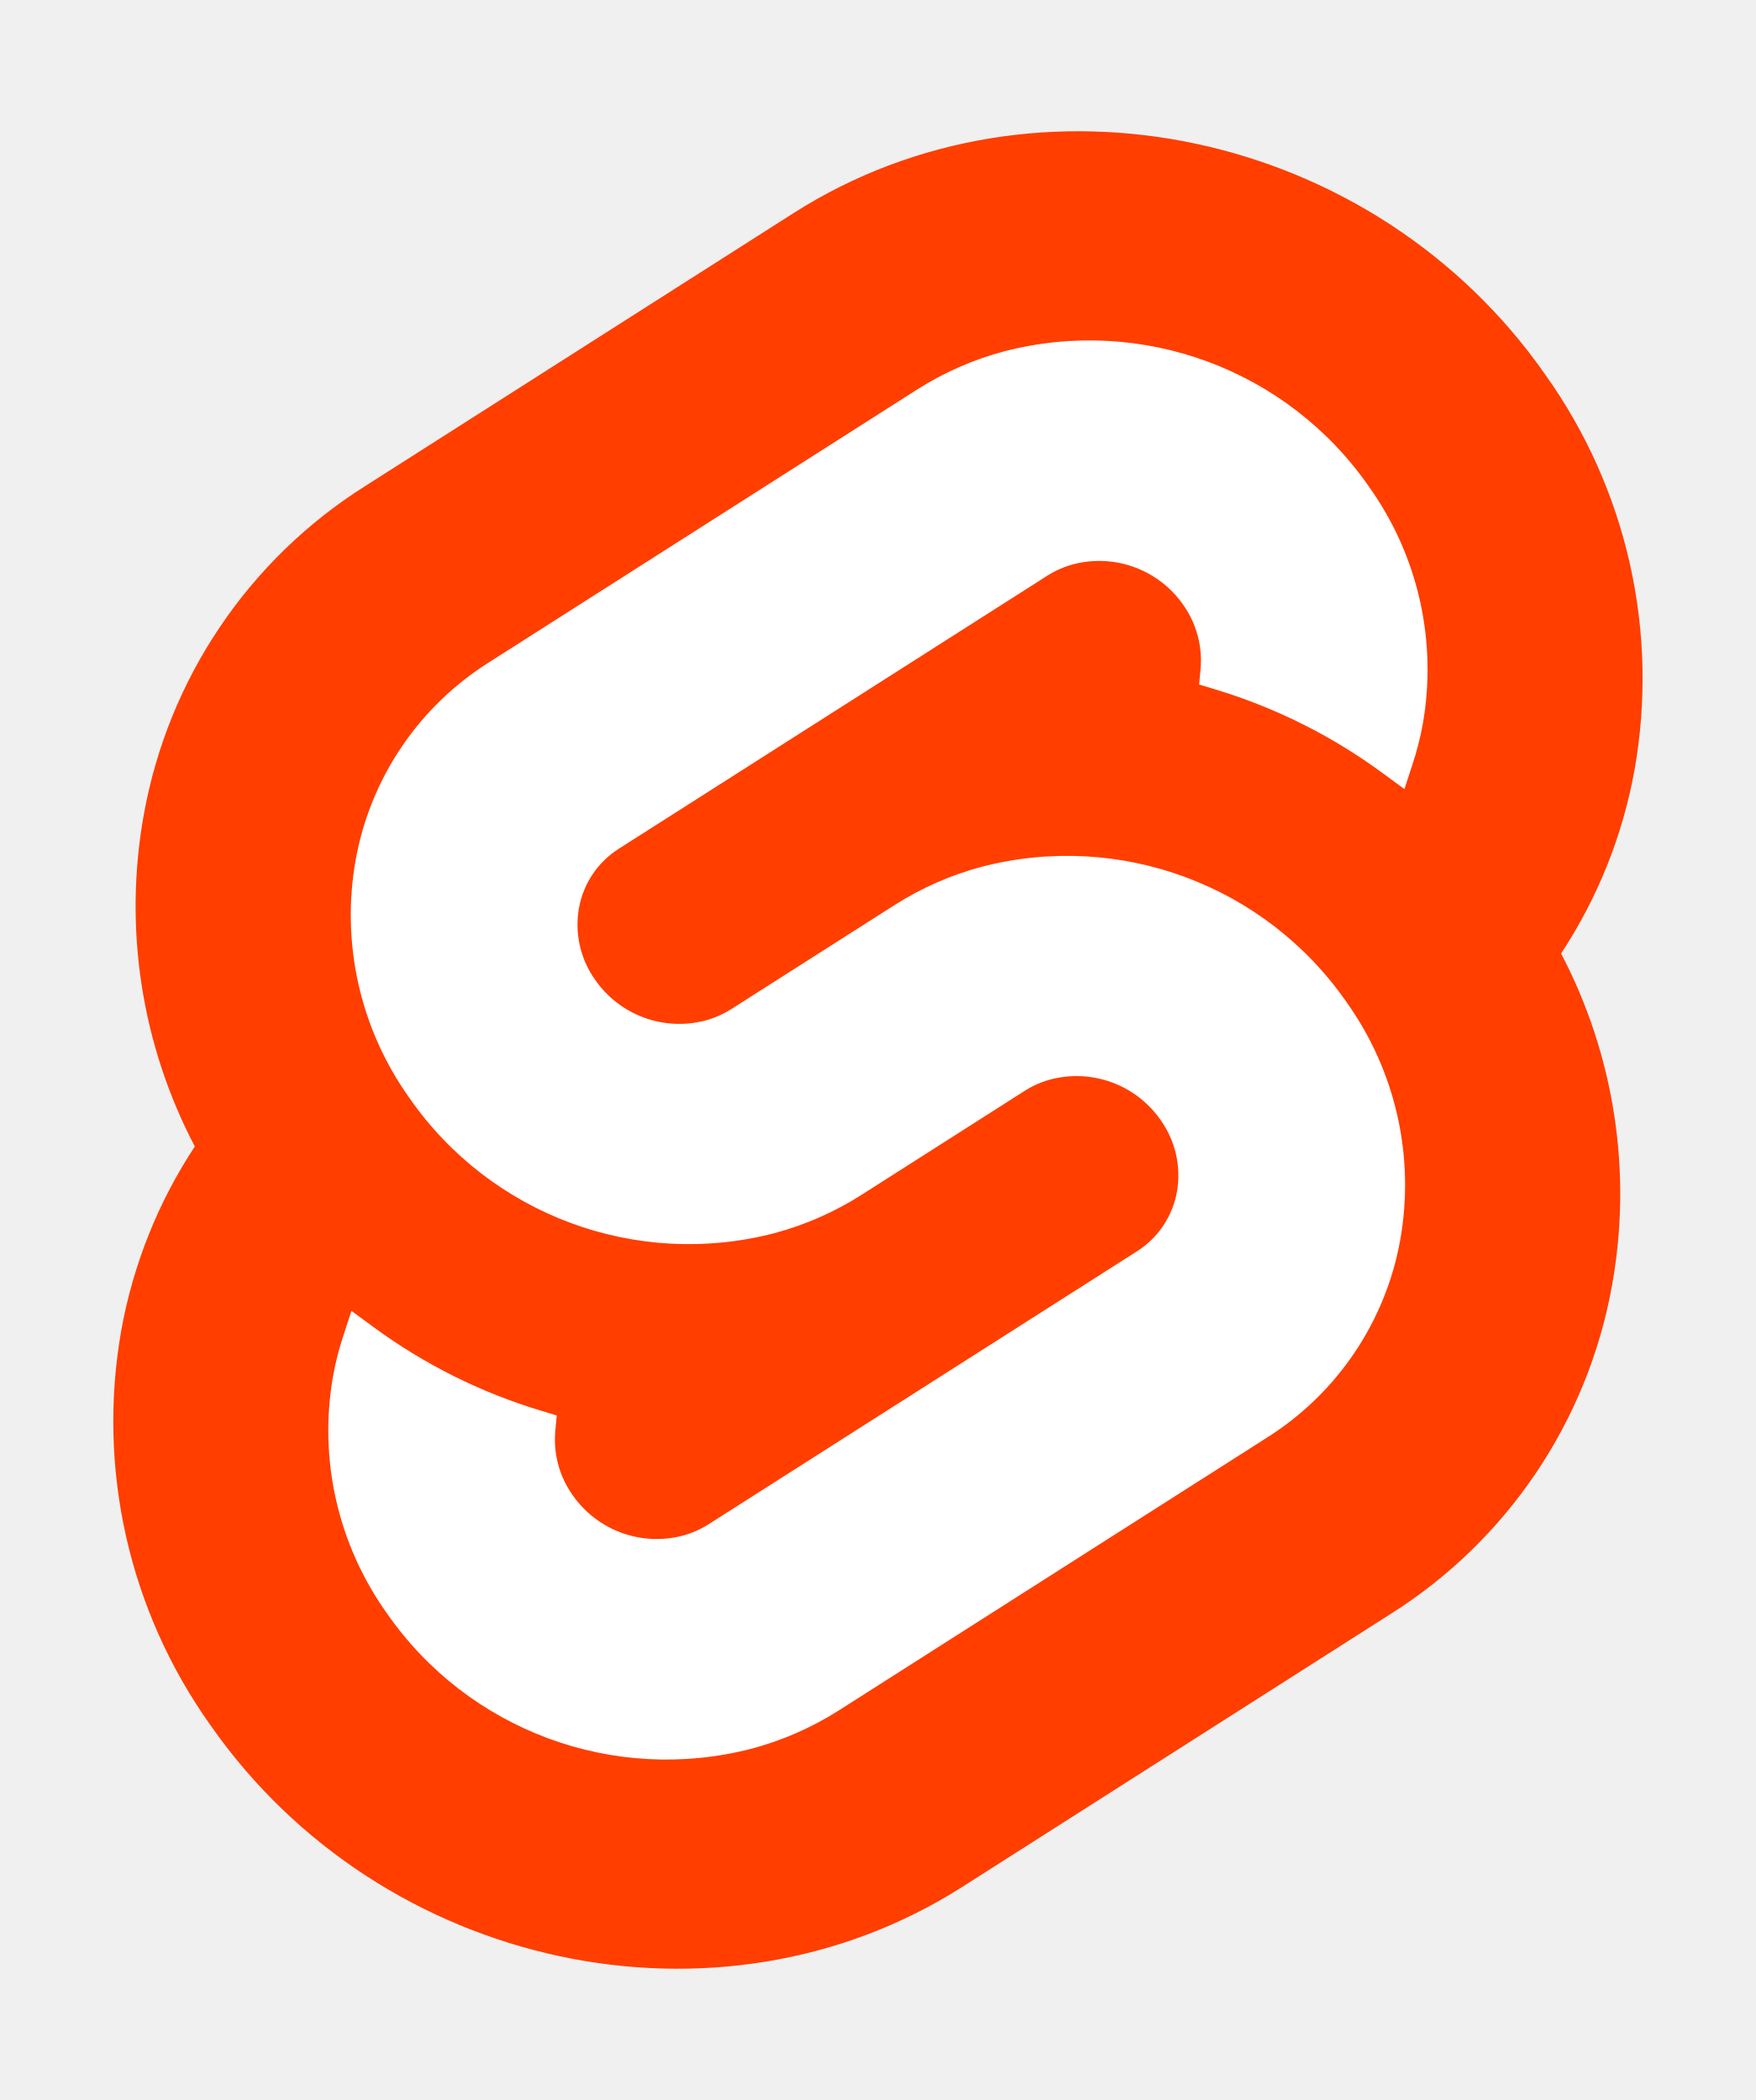
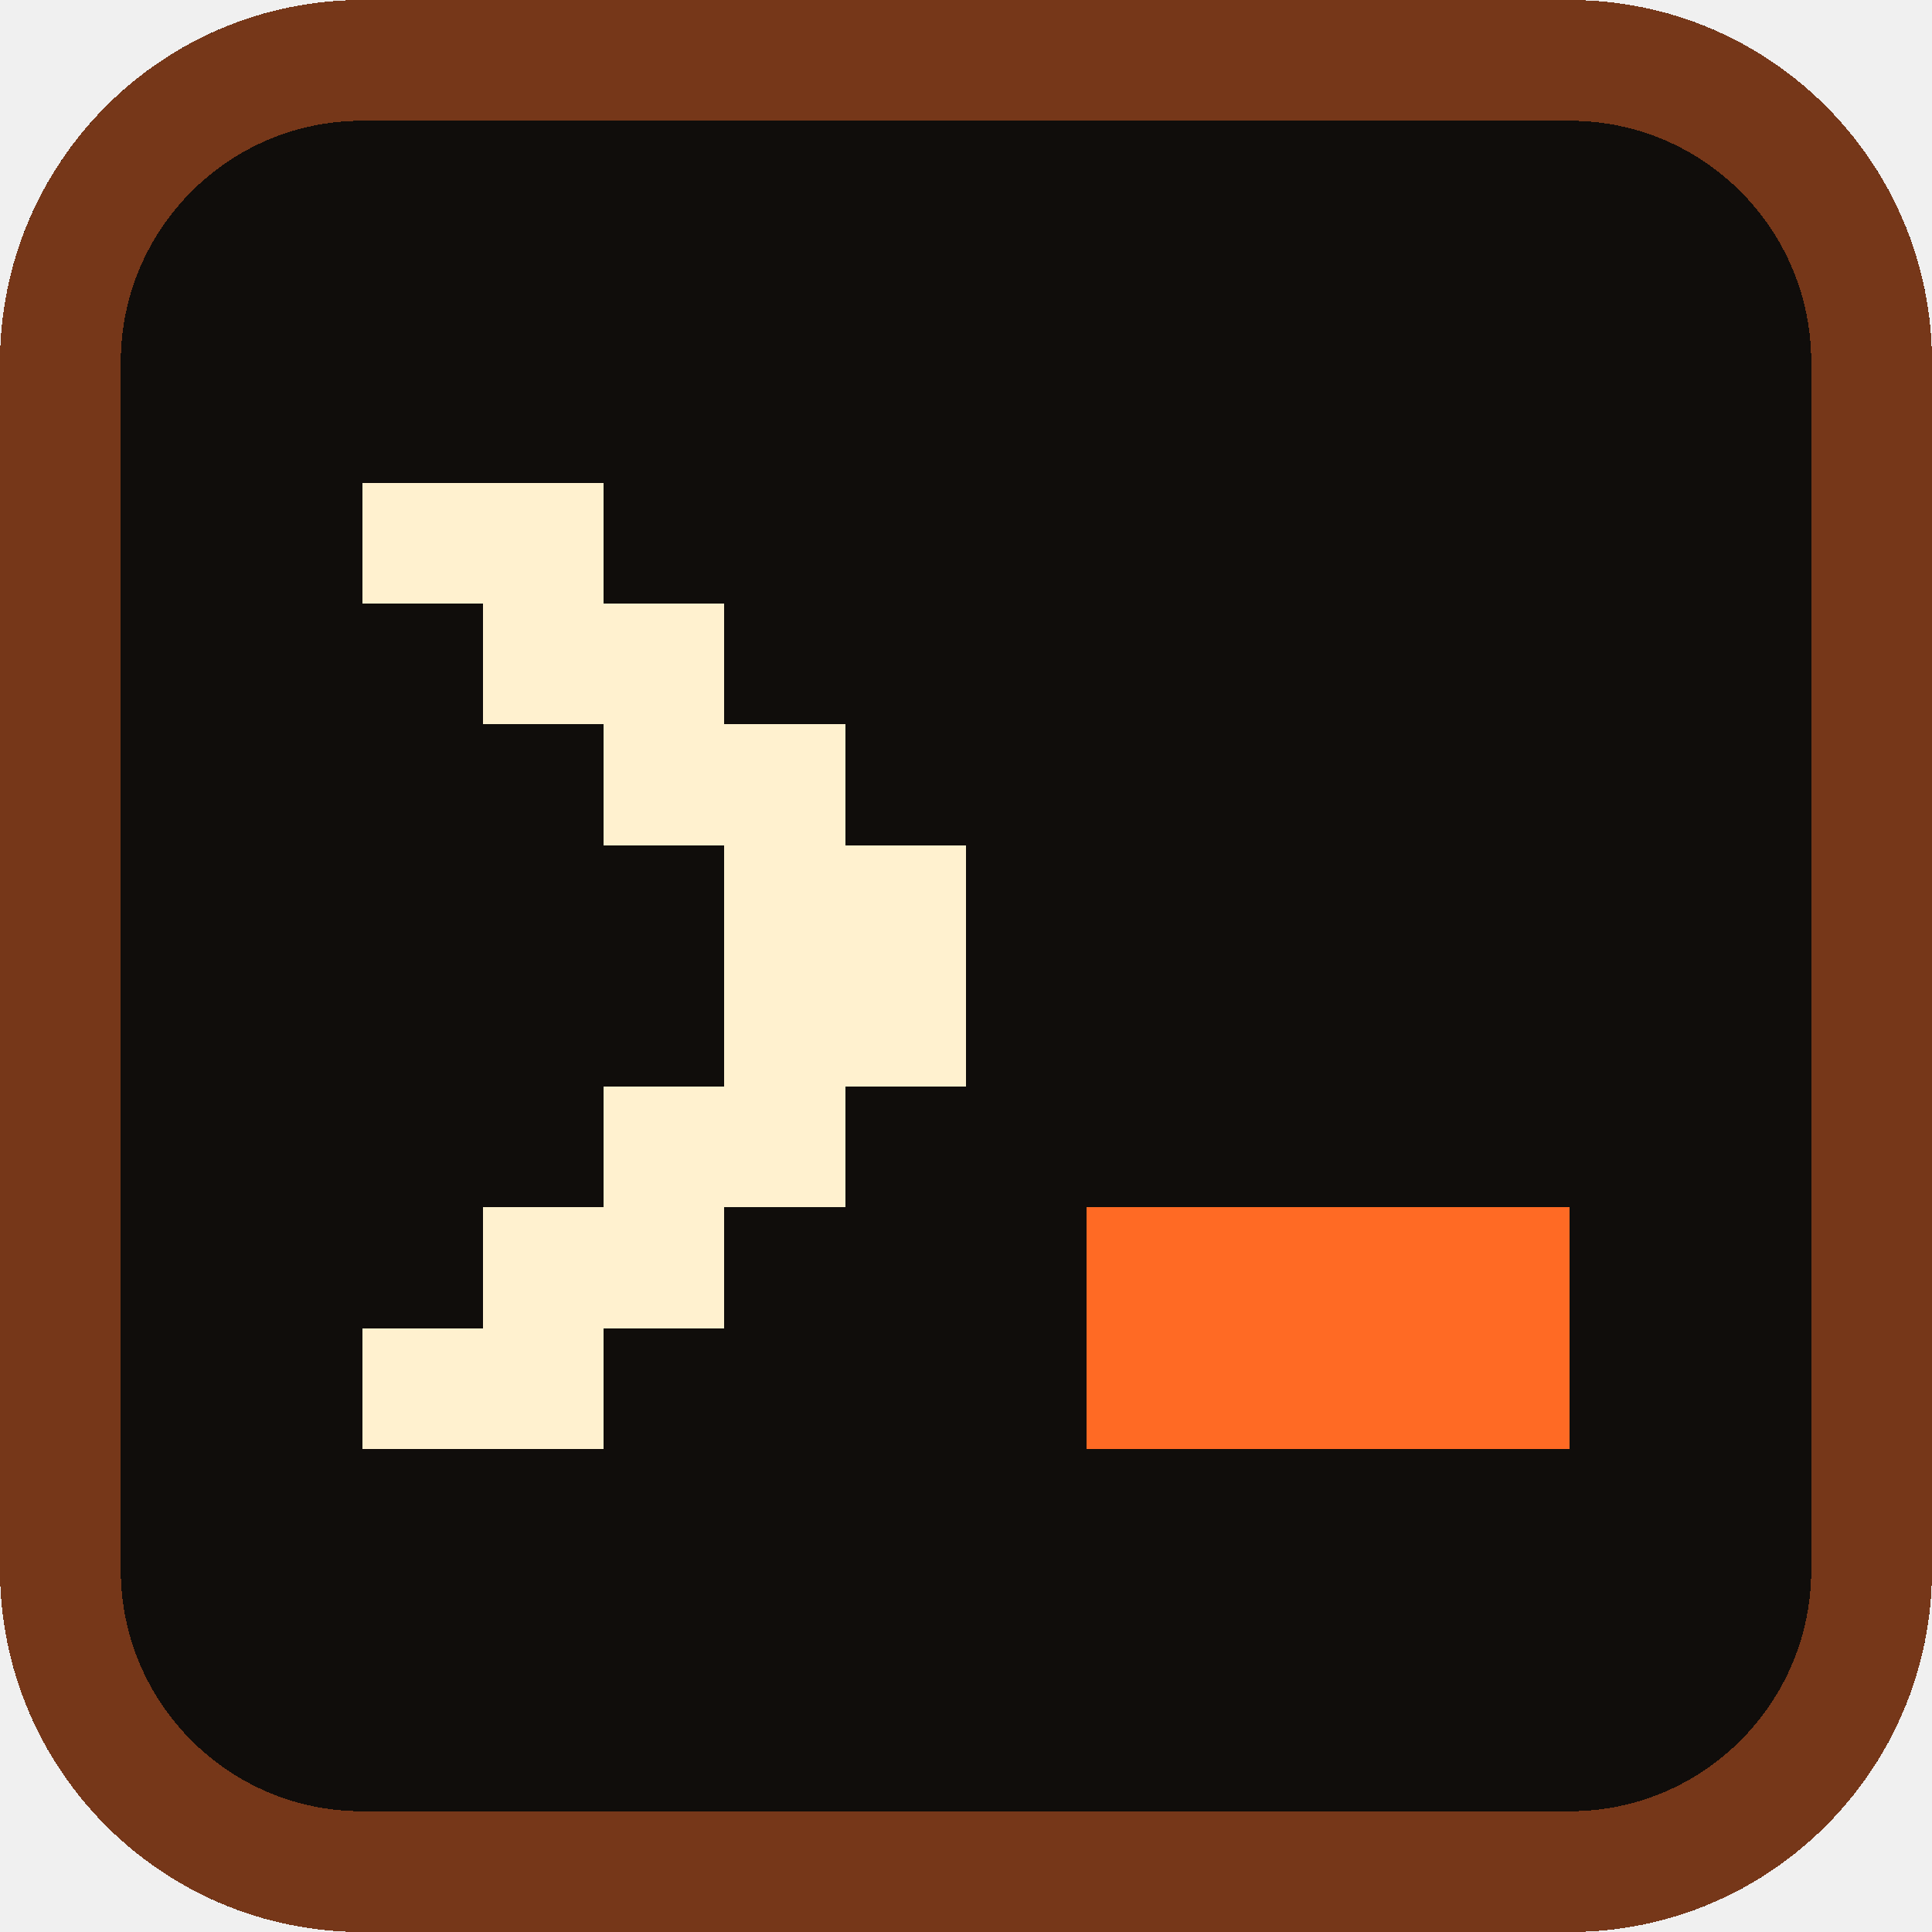
- <svg xmlns="http://www.w3.org/2000/svg" width="107" height="128" viewBox="0 0 107 128">
-   <path d="M94.157 22.819c-10.4-14.885-30.94-19.297-45.792-9.835L22.282 29.608A29.92 29.92 0 0 0 8.764 49.65a31.5 31.5 0 0 0 3.108 20.231 30 30 0 0 0-4.477 11.183 31.9 31.9 0 0 0 5.448 24.116c10.402 14.887 30.942 19.297 45.791 9.835l26.083-16.624A29.92 29.92 0 0 0 98.235 78.35a31.53 31.53 0 0 0-3.105-20.232 30 30 0 0 0 4.474-11.182 31.88 31.88 0 0 0-5.447-24.116" style="fill:#ff3e00" />
-   <path d="M45.817 106.582a20.72 20.72 0 0 1-22.237-8.243 19.17 19.17 0 0 1-3.277-14.503 18 18 0 0 1 .624-2.435l.49-1.498 1.337.981a33.6 33.6 0 0 0 10.203 5.098l.97.294-.09.968a5.85 5.85 0 0 0 1.052 3.878 6.24 6.24 0 0 0 6.695 2.485 5.8 5.8 0 0 0 1.603-.704L69.27 76.28a5.43 5.43 0 0 0 2.45-3.631 5.8 5.8 0 0 0-.987-4.371 6.24 6.24 0 0 0-6.698-2.487 5.7 5.7 0 0 0-1.6.704l-9.953 6.345a19 19 0 0 1-5.296 2.326 20.72 20.72 0 0 1-22.237-8.243 19.17 19.17 0 0 1-3.277-14.502 17.99 17.99 0 0 1 8.13-12.052l26.081-16.623a19 19 0 0 1 5.3-2.329 20.72 20.72 0 0 1 22.237 8.243 19.17 19.17 0 0 1 3.277 14.503 18 18 0 0 1-.624 2.435l-.49 1.498-1.337-.98a33.6 33.6 0 0 0-10.203-5.1l-.97-.294.09-.968a5.86 5.86 0 0 0-1.052-3.878 6.24 6.24 0 0 0-6.696-2.485 5.8 5.8 0 0 0-1.602.704L37.73 51.72a5.42 5.42 0 0 0-2.449 3.63 5.79 5.79 0 0 0 .986 4.372 6.24 6.24 0 0 0 6.698 2.486 5.8 5.8 0 0 0 1.602-.704l9.952-6.342a19 19 0 0 1 5.295-2.328 20.72 20.72 0 0 1 22.237 8.242 19.17 19.17 0 0 1 3.277 14.503 18 18 0 0 1-8.13 12.053l-26.081 16.622a19 19 0 0 1-5.3 2.328" style="fill:#fff" />
+ <svg xmlns="http://www.w3.org/2000/svg" viewBox="0 0 16 16" shape-rendering="crispEdges">
+   <rect width="16" height="16" rx="3" fill="#100d0b" />
+   <rect x="0.5" y="0.5" width="15" height="15" rx="2.5" fill="none" stroke="#763719" />
+   <g fill="#fff1cf">
+     <rect x="3" y="4" width="2" height="1" />
+     <rect x="4" y="5" width="2" height="1" />
+     <rect x="5" y="6" width="2" height="1" />
+     <rect x="6" y="7" width="2" height="2" />
+     <rect x="5" y="9" width="2" height="1" />
+     <rect x="4" y="10" width="2" height="1" />
+     <rect x="3" y="11" width="2" height="1" />
+   </g>
+   <rect x="9" y="10" width="4" height="2" fill="#ff6a24" />
</svg>
